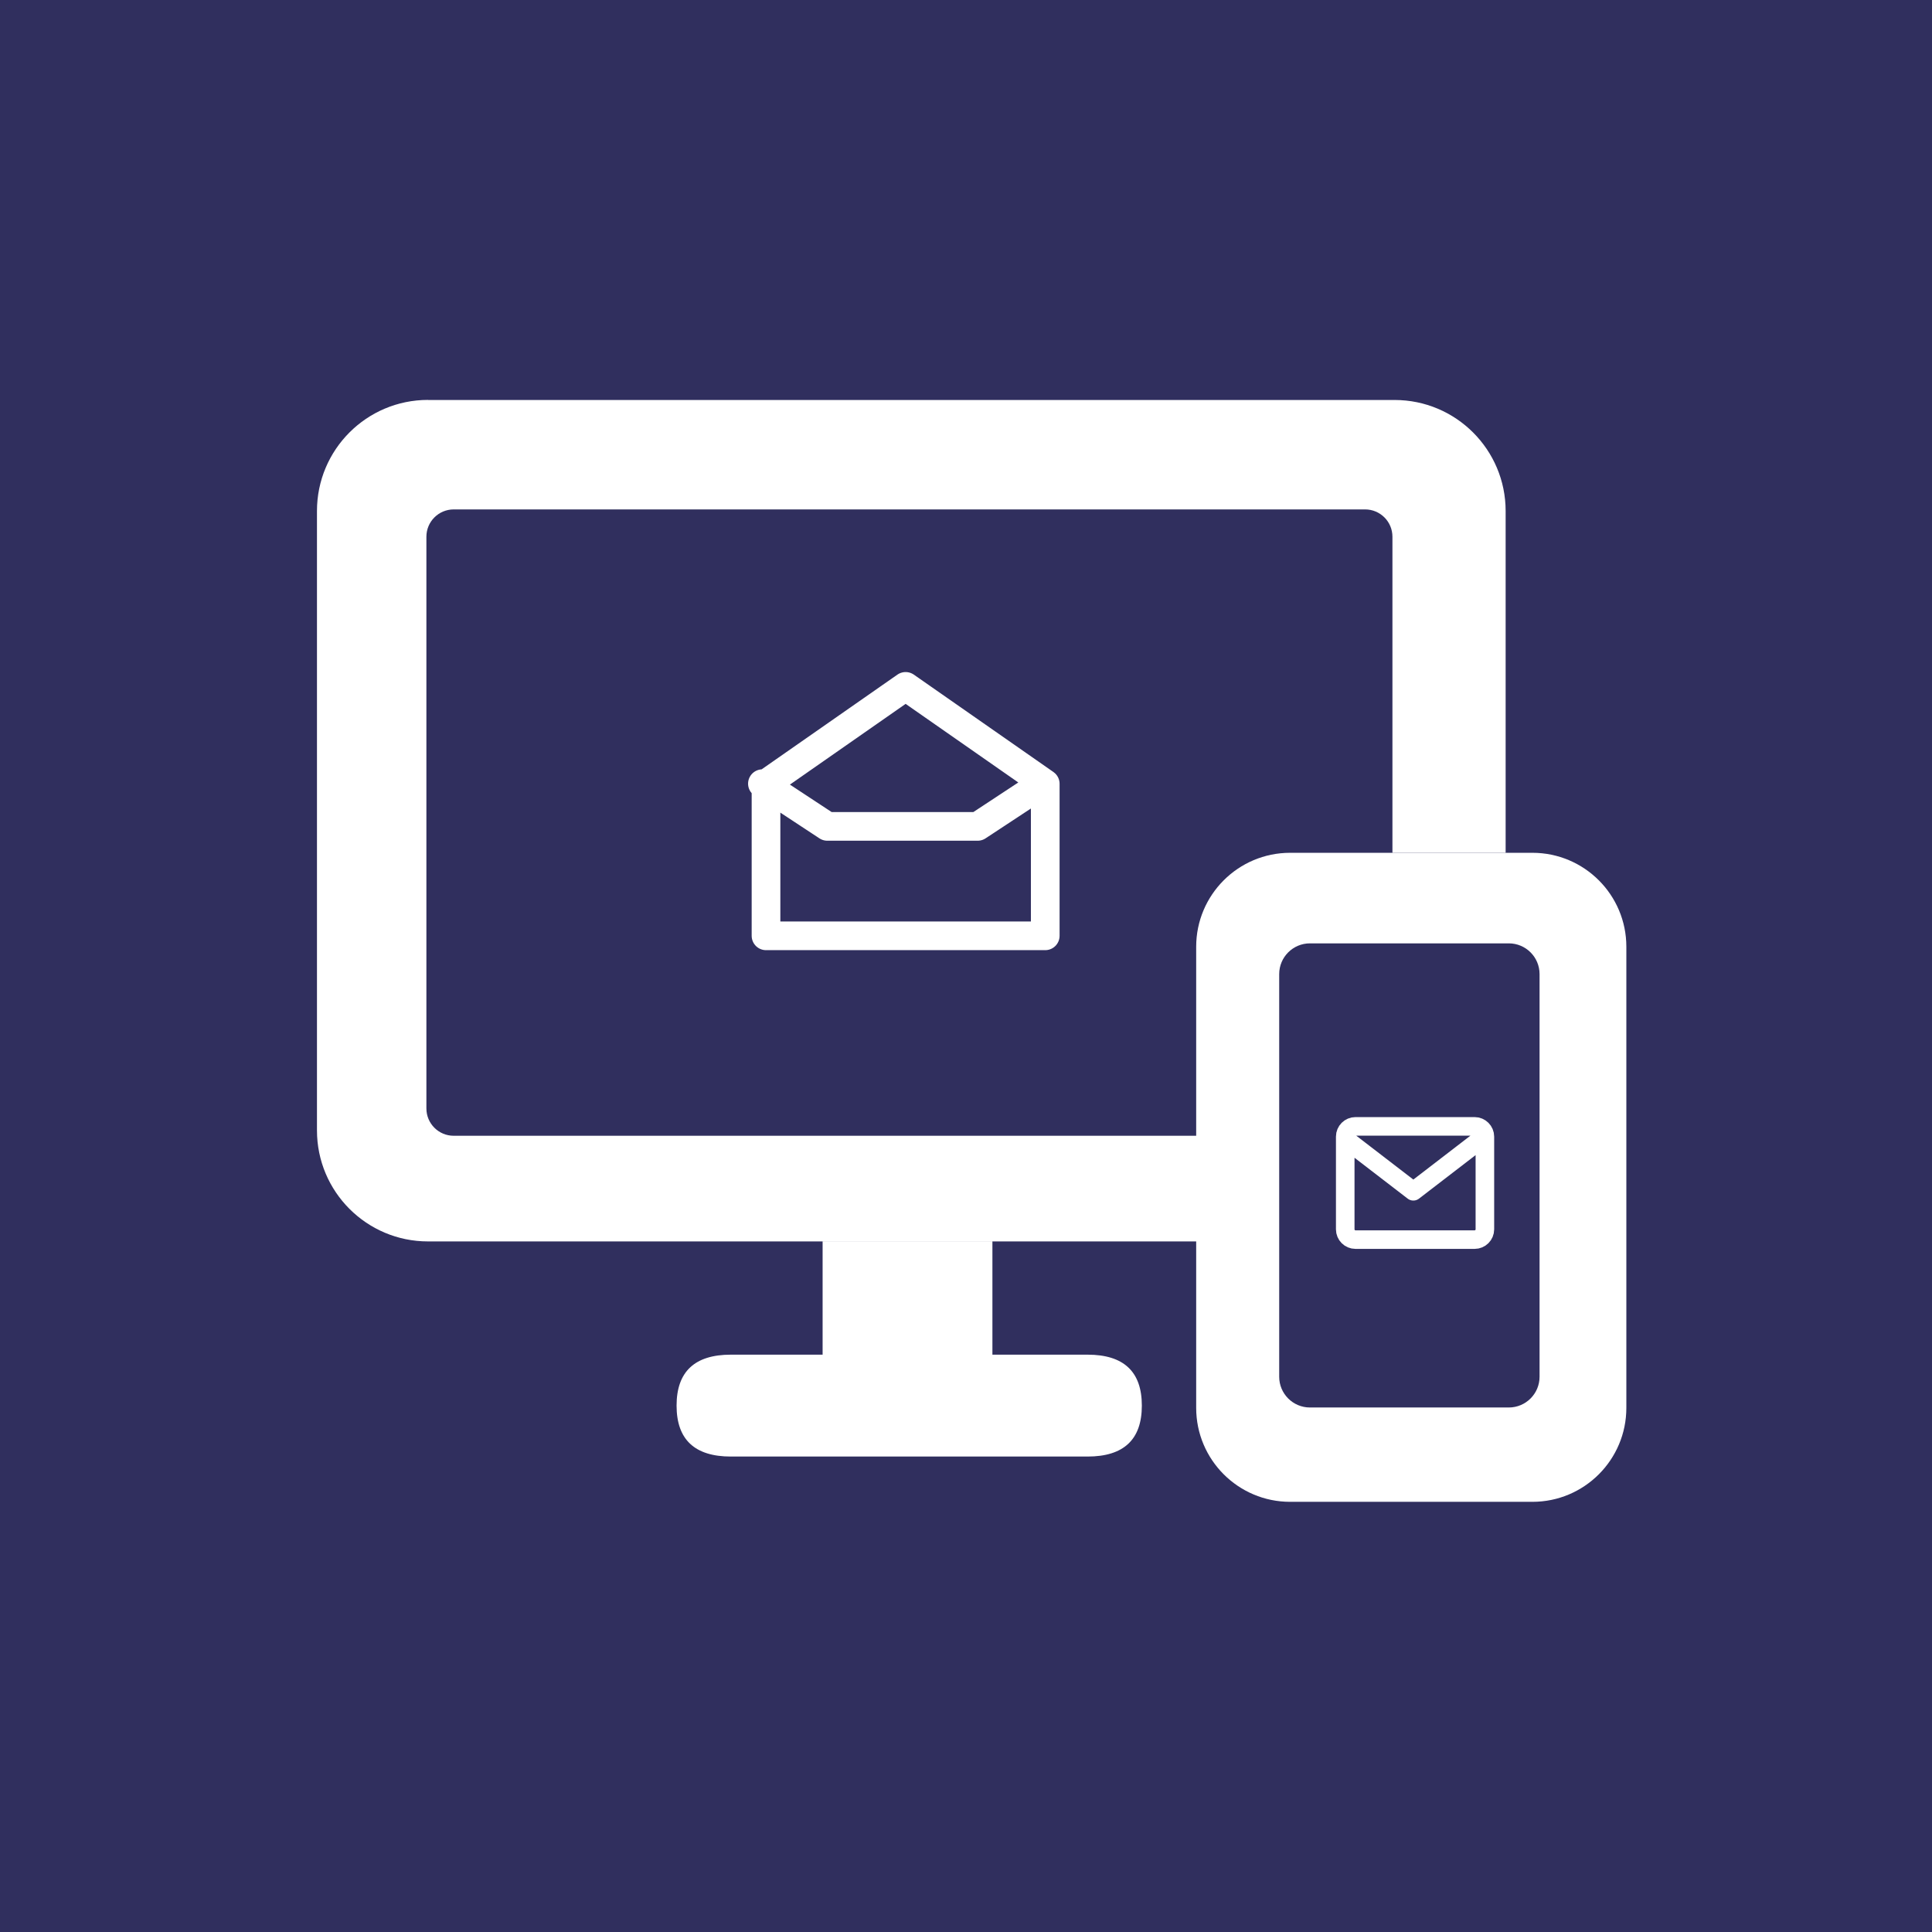
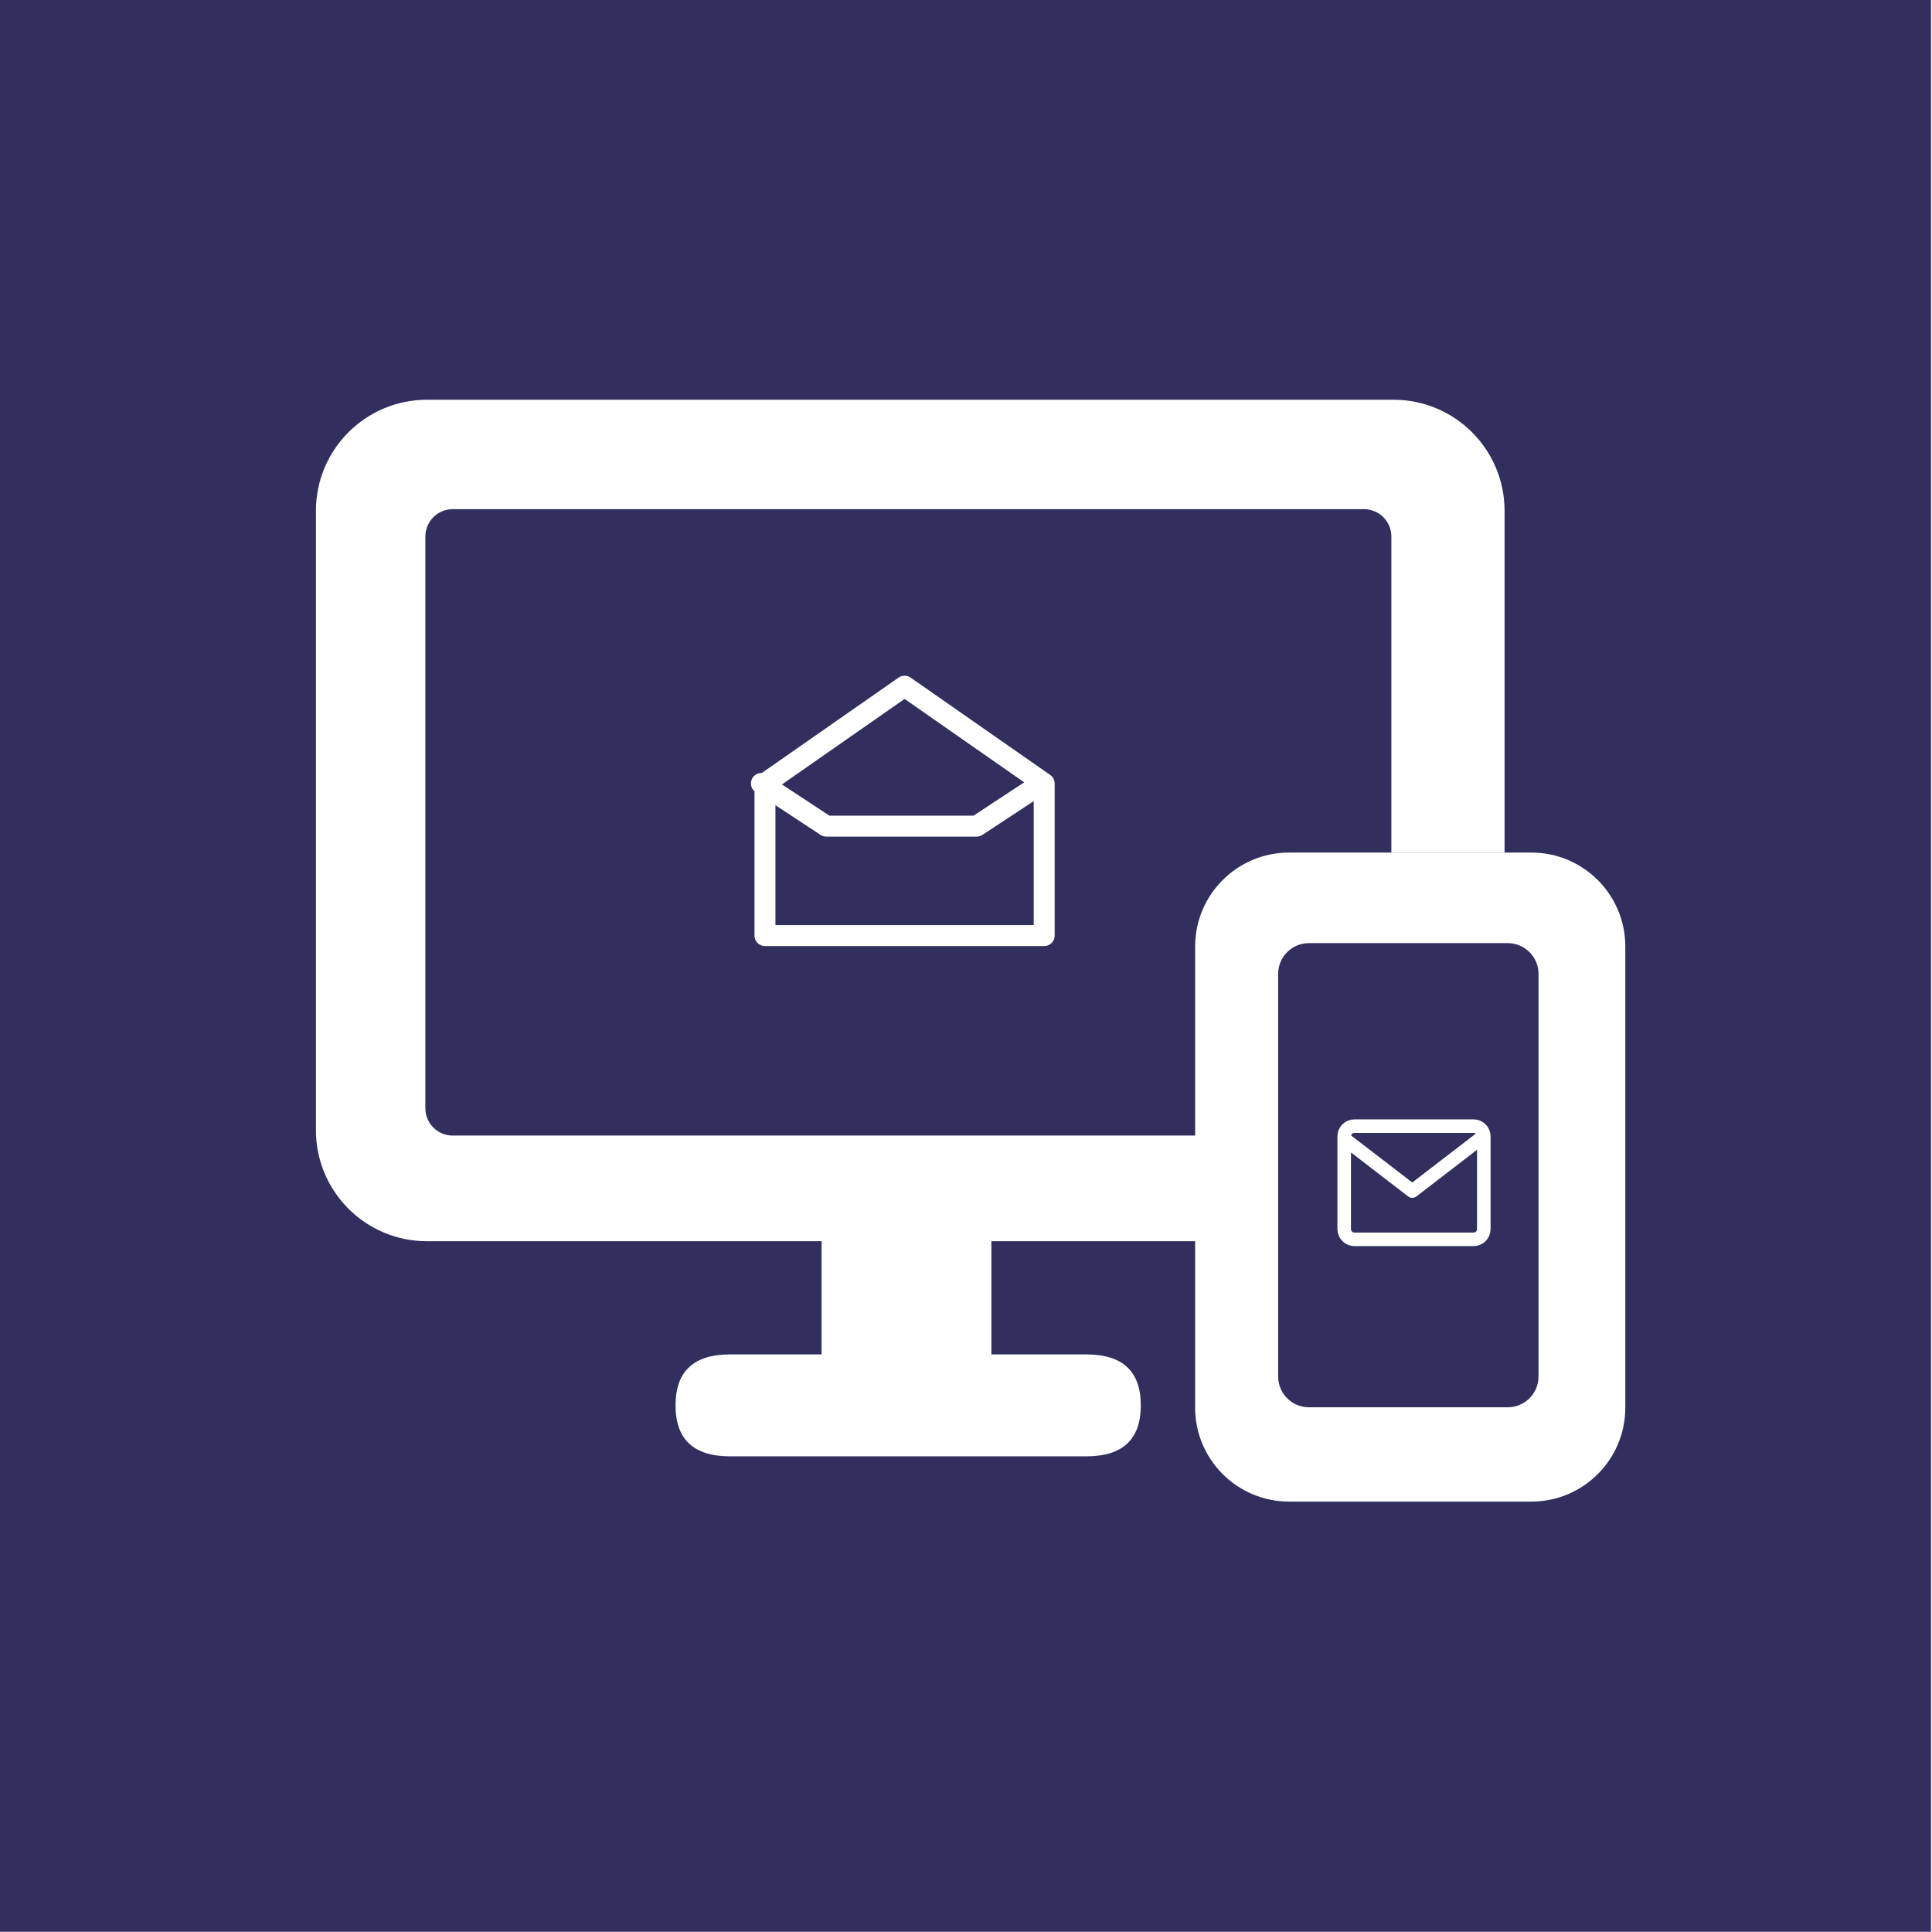
- <svg xmlns="http://www.w3.org/2000/svg" id="Icon" viewBox="0 0 512 512">
-   <path id="Background" d="M0,0h512v512H0V0Z" fill="#302f5e" />
-   <g id="Devices">
-     <path id="PC" d="M113.43,106h256.15c16.25,0,29.43,13.17,29.43,29.43v90.57h-30v-83.76c0-4-3.24-7.24-7.24-7.24H120.24c-4,0-7.24,3.24-7.24,7.24v151.51c0,4,3.24,7.24,7.24,7.24h197.76v28H113.43c-16.25,0-29.43-13.17-29.43-29.43v-164.15c0-16.25,13.17-29.43,29.43-29.43ZM218,329h45v30h25.2c9.6,0,14.4,4.5,14.4,13.5s-4.8,13.5-14.4,13.5h-94.5c-9.6,0-14.4-4.5-14.4-13.5s4.8-13.5,14.4-13.5h24.3v-30Z" fill="#fff" />
-     <path id="Phone" d="M341.9,226h64.2c13.75,0,24.9,11.15,24.9,24.9v122.2c0,13.75-11.15,24.9-24.9,24.9h-64.2c-13.75,0-24.9-11.15-24.9-24.9v-122.2c0-13.75,11.15-24.9,24.9-24.9ZM339,258.15v106.7c0,4.5,3.65,8.15,8.15,8.15h52.7c4.5,0,8.15-3.65,8.15-8.15v-106.7c0-4.5-3.65-8.15-8.15-8.15h-52.7c-4.5,0-8.15,3.65-8.15,8.15Z" fill="#fff" fill-rule="evenodd" />
-     <path id="OpenedEnvelop" d="M203,207.71l37-25.81,37,25.81v40.29h-74v-40.29ZM202.05,207.68l17.2,11.32h39.84l17.2-11.32" fill="none" stroke="#fff" stroke-linecap="round" stroke-linejoin="round" stroke-width="7.6" />
-     <path id="ClosedEnvelop" d="M359.22,298.5h31.57c1.5,0,2.72,1.22,2.72,2.72v24.57c0,1.5-1.22,2.72-2.72,2.72h-31.57c-1.5,0-2.72-1.22-2.72-2.72v-24.57c0-1.5,1.22-2.72,2.72-2.72ZM356.89,302.12l17.66,13.58,17.66-13.58" fill="none" stroke="#fff" stroke-linecap="round" stroke-linejoin="round" stroke-width="4.92" />
+ <svg xmlns="http://www.w3.org/2000/svg" version="1.1" id="Layer_1-1" x="0px" y="0px" viewBox="0 0 512 512" enable-background="new 0 0 512 512" xml:space="preserve">
+   <g id="AppIcon-1">
+     <path id="Background-1" fill="#302F5E" d="M-0.275-0.062h512v512h-512   V-0.062z" />
+     <g id="Devices-1" transform="translate(169.29 169.29) scale(0.73)">
+       <path id="PC-1" fill="#FFFFFF" d="M-76.902-86.784h350.885    c22.263,0,40.311,18.048,40.311,40.311V77.6h-41.096V-37.135    c0-5.48-4.443-9.923-9.923-9.923h-330.839c-5.48,0-9.923,4.443-9.923,9.923    v207.552c0,5.48,4.443,9.923,9.923,9.923h270.899v38.356H-76.902    c-22.263,0-40.311-18.048-40.311-40.311V-46.473    C-117.213-68.736-99.165-86.784-76.902-86.784z M66.349,218.696h61.644v41.096h34.521    c13.151,0,19.726,6.164,19.726,18.493s-6.575,18.493-19.726,18.493H33.061    c-13.151,0-19.726-6.164-19.726-18.493s6.575-18.493,19.726-18.493H66.349V218.696z" />
+       <path id="Phone-1" fill-rule="evenodd" clip-rule="evenodd" fill="#FFFFFF" d="    M236.075,77.6h87.946c18.838,0,34.109,15.271,34.109,34.109v167.398    c0,18.838-15.271,34.109-34.109,34.109h-87.946c-18.838,0-34.109-15.271-34.109-34.109    V111.709C201.965,92.871,217.236,77.6,236.075,77.6z M232.102,121.64v146.167    c0,6.165,4.998,11.163,11.163,11.163h72.194c6.165,0,11.163-4.998,11.163-11.163    V121.64c0-6.165-4.998-11.163-11.163-11.163h-72.194    C237.1,110.477,232.102,115.475,232.102,121.64z" />
+       <path id="OpenedEnvelop-1" fill="none" stroke="#FFFFFF" stroke-width="7.6" stroke-linecap="round" stroke-linejoin="round" stroke-miterlimit="1.788" d="    M45.801,52.542l50.685-35.35l50.685,35.35v55.195H45.801V52.542z M44.505,52.507    l23.566,15.504h54.575l23.566-15.504" />
+       <path id="ClosedEnvelop-1" fill="none" stroke="#FFFFFF" stroke-width="4.918" stroke-linecap="round" stroke-linejoin="round" stroke-miterlimit="1.788" d="    M259.796,176.915h43.243c2.055,0,3.721,1.666,3.721,3.721v33.654    c0,2.055-1.666,3.721-3.721,3.721h-43.243c-2.055,0-3.721-1.666-3.721-3.721    v-33.654C256.075,178.581,257.741,176.915,259.796,176.915z M256.604,181.876    l24.187,18.605l24.187-18.605" />
+     </g>
  </g>
</svg>
